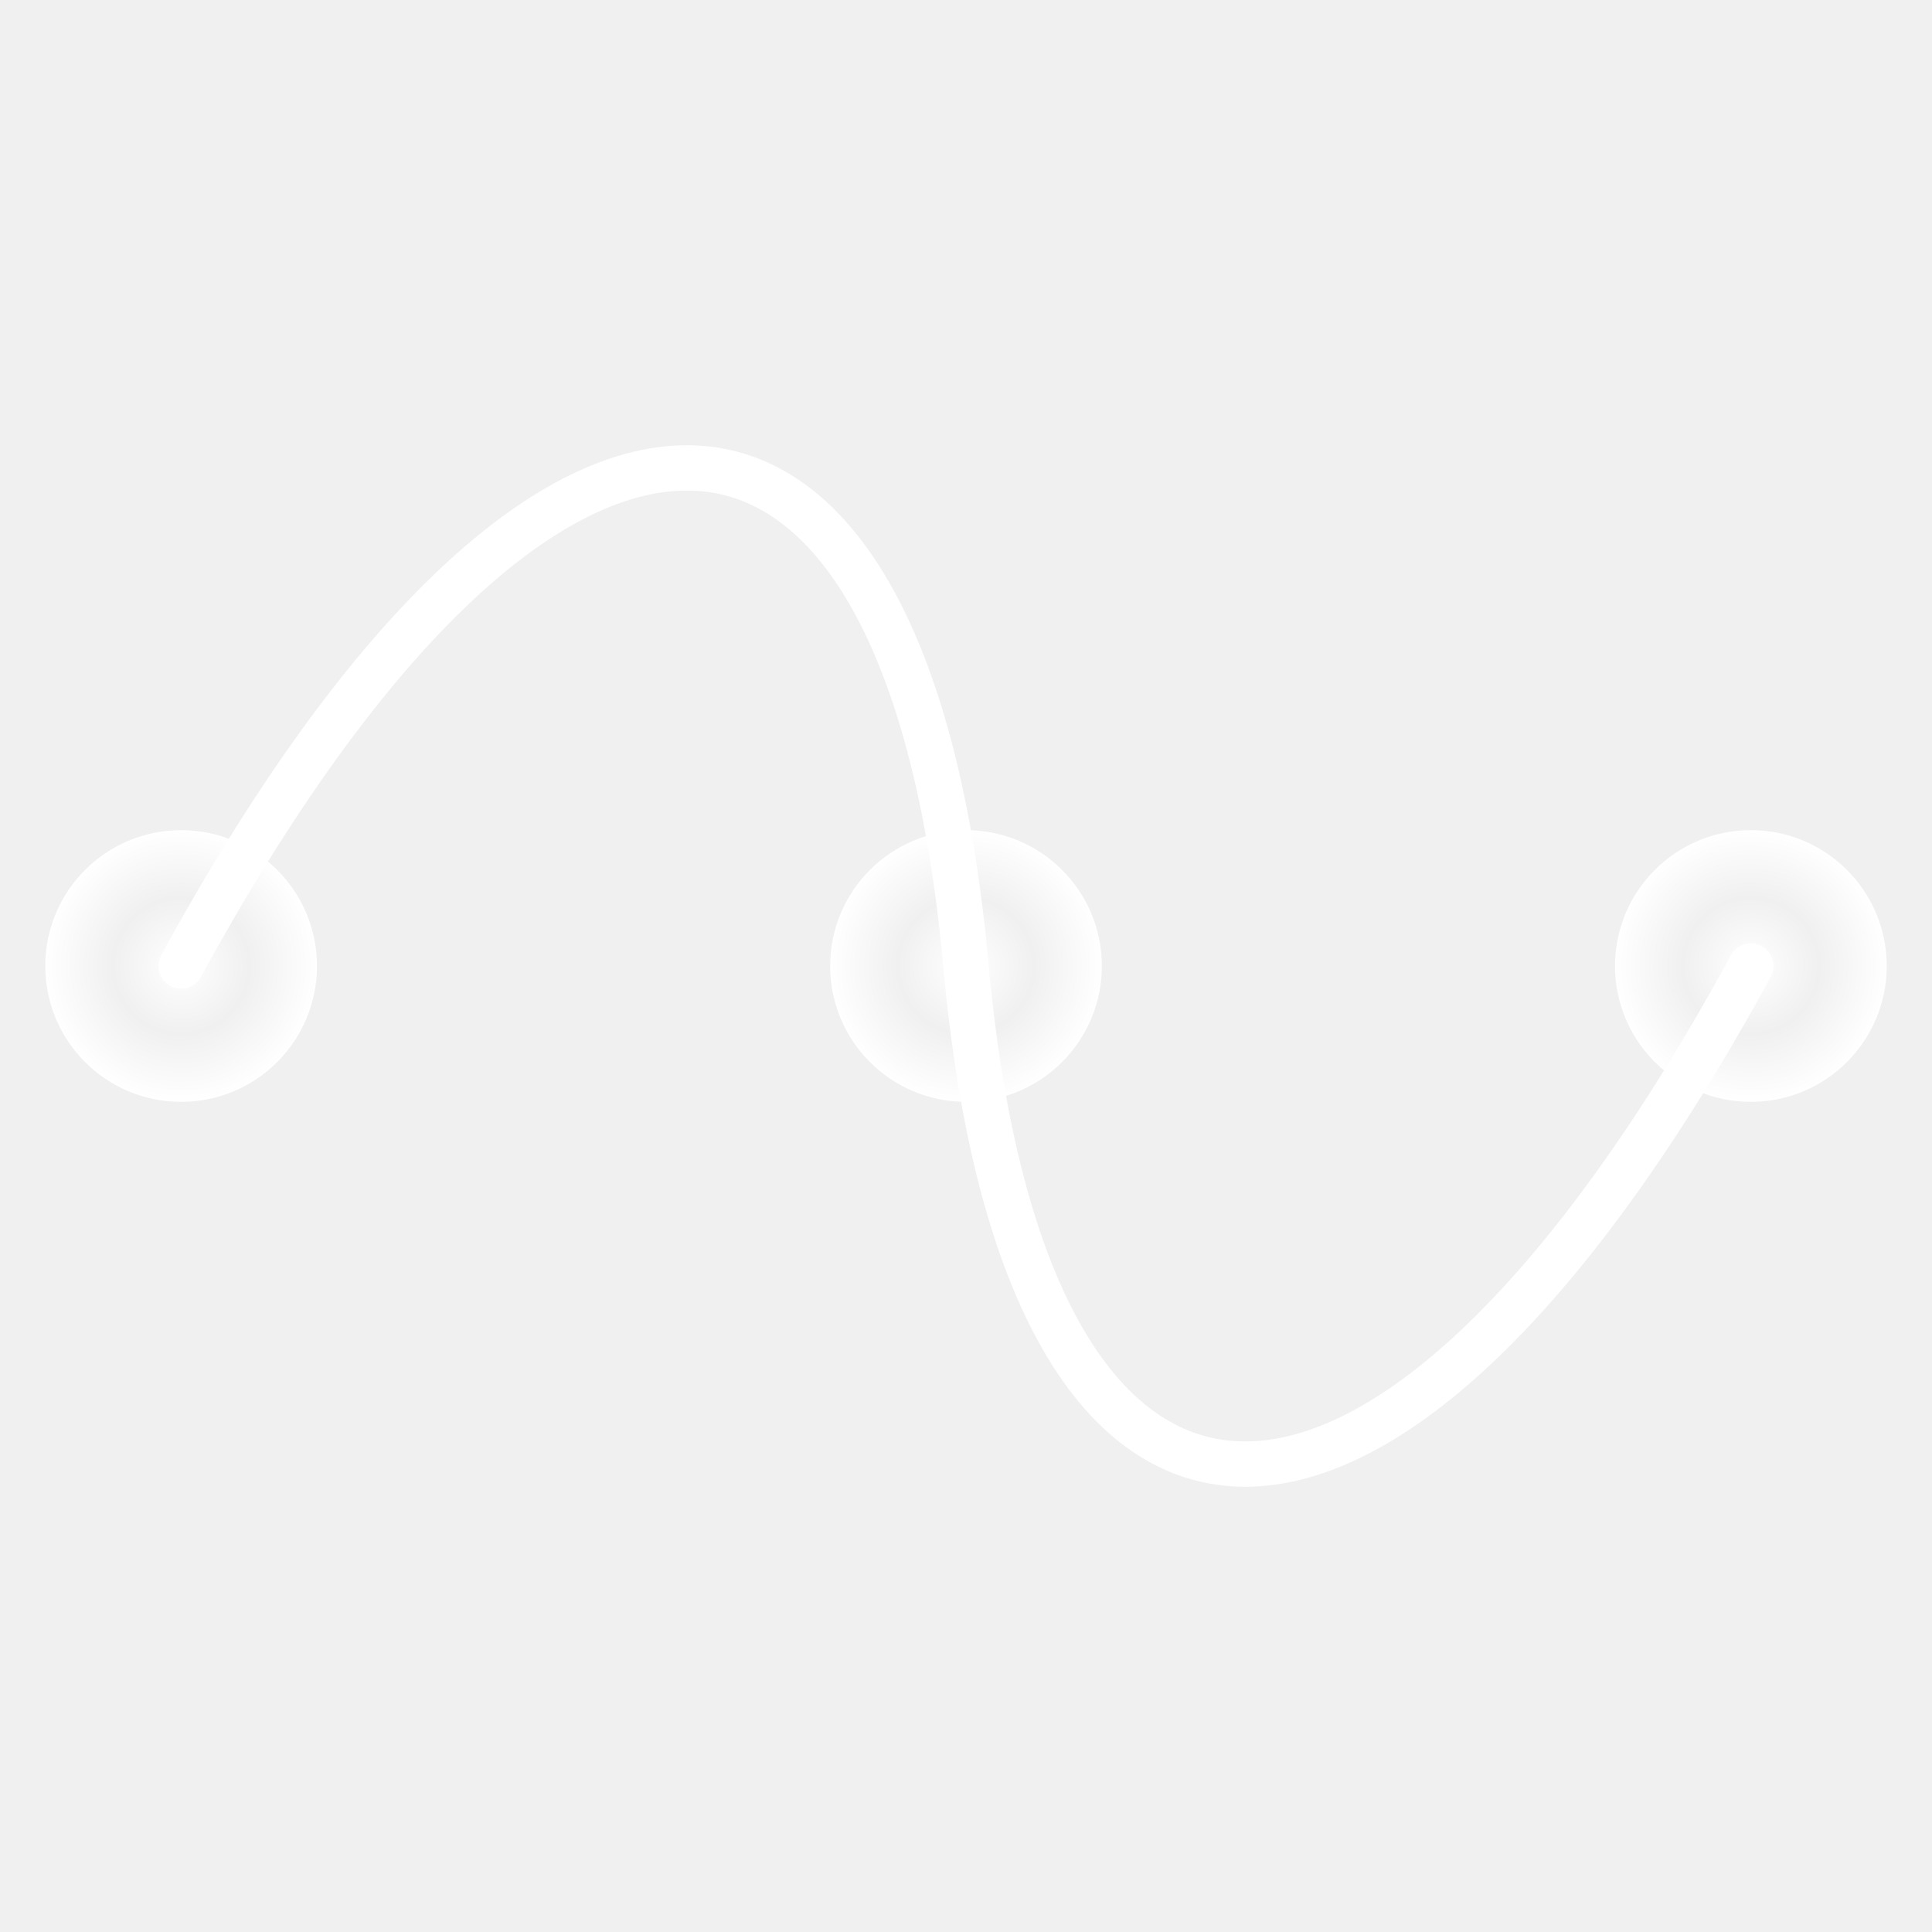
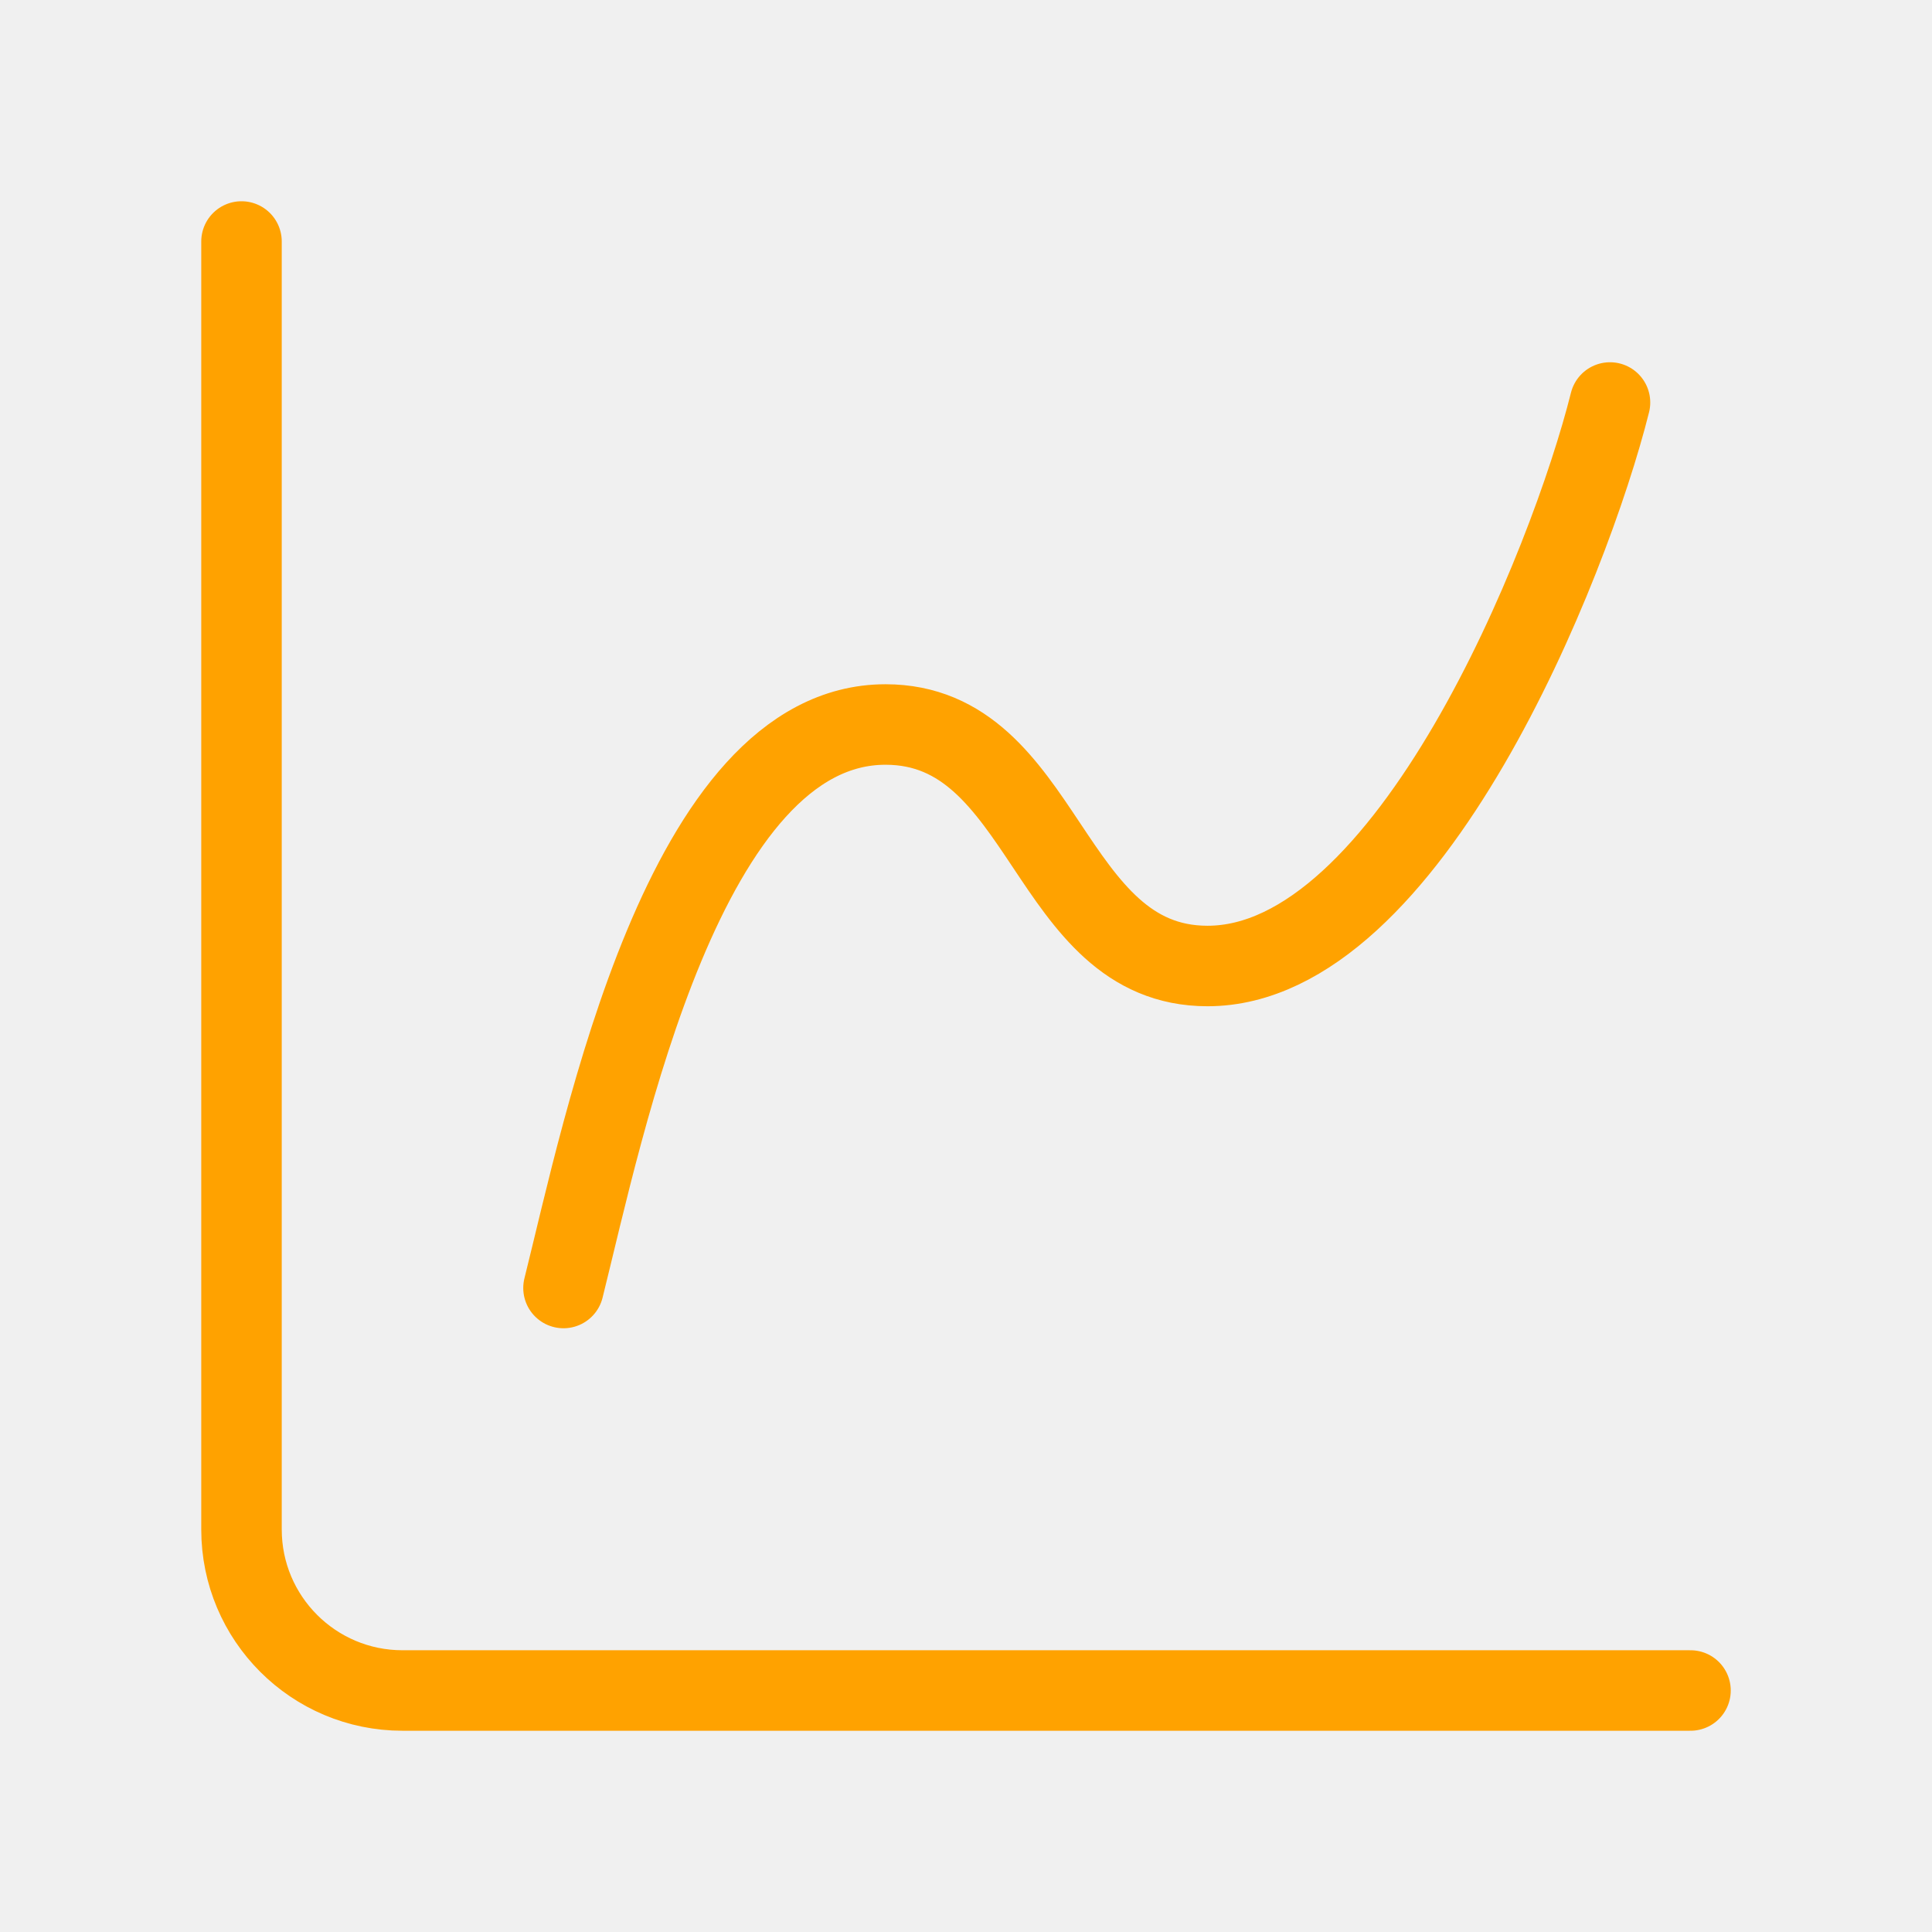
- <svg xmlns="http://www.w3.org/2000/svg" width="64" height="64" viewBox="0 0 64 64">
-   <defs>
-     <radialGradient id="ringGlow" cx="50%" cy="50%" r="50%" fx="50%" fy="50%">
-       <stop offset="0%" stop-color="#ffffff" stop-opacity="1" />
-       <stop offset="50%" stop-color="#ffffff" stop-opacity="0" />
-       <stop offset="100%" stop-color="#ffffff" stop-opacity="1" />
-     </radialGradient>
-   </defs>
-   <path d="M6 32 C18 10, 30 10, 32 32 C34 54, 46 54, 58 32" fill="none" stroke="#ffffff" stroke-width="1.5" stroke-linecap="round" />
-   <circle cx="6" cy="32" r="4.5" fill="url(#ringGlow)" stroke="none" />
-   <circle cx="32" cy="32" r="4.5" fill="url(#ringGlow)" stroke="none" />
-   <circle cx="58" cy="32" r="4.5" fill="url(#ringGlow)" stroke="none" />
+ <svg xmlns="http://www.w3.org/2000/svg" width="64" height="64" viewBox="0 0 24 24" fill="none" stroke="#ffa200" stroke-width="1" stroke-linecap="round" stroke-linejoin="round" class="lucide lucide-chart-spline-icon lucide-chart-spline">
+   <path d="M3 3v16a2 2 0 0 0 2 2h16" />
+   <path d="M7 16c.5-2 1.5-7 4-7 2 0 2 3 4 3 2.5 0 4.5-5 5-7" />
</svg>
